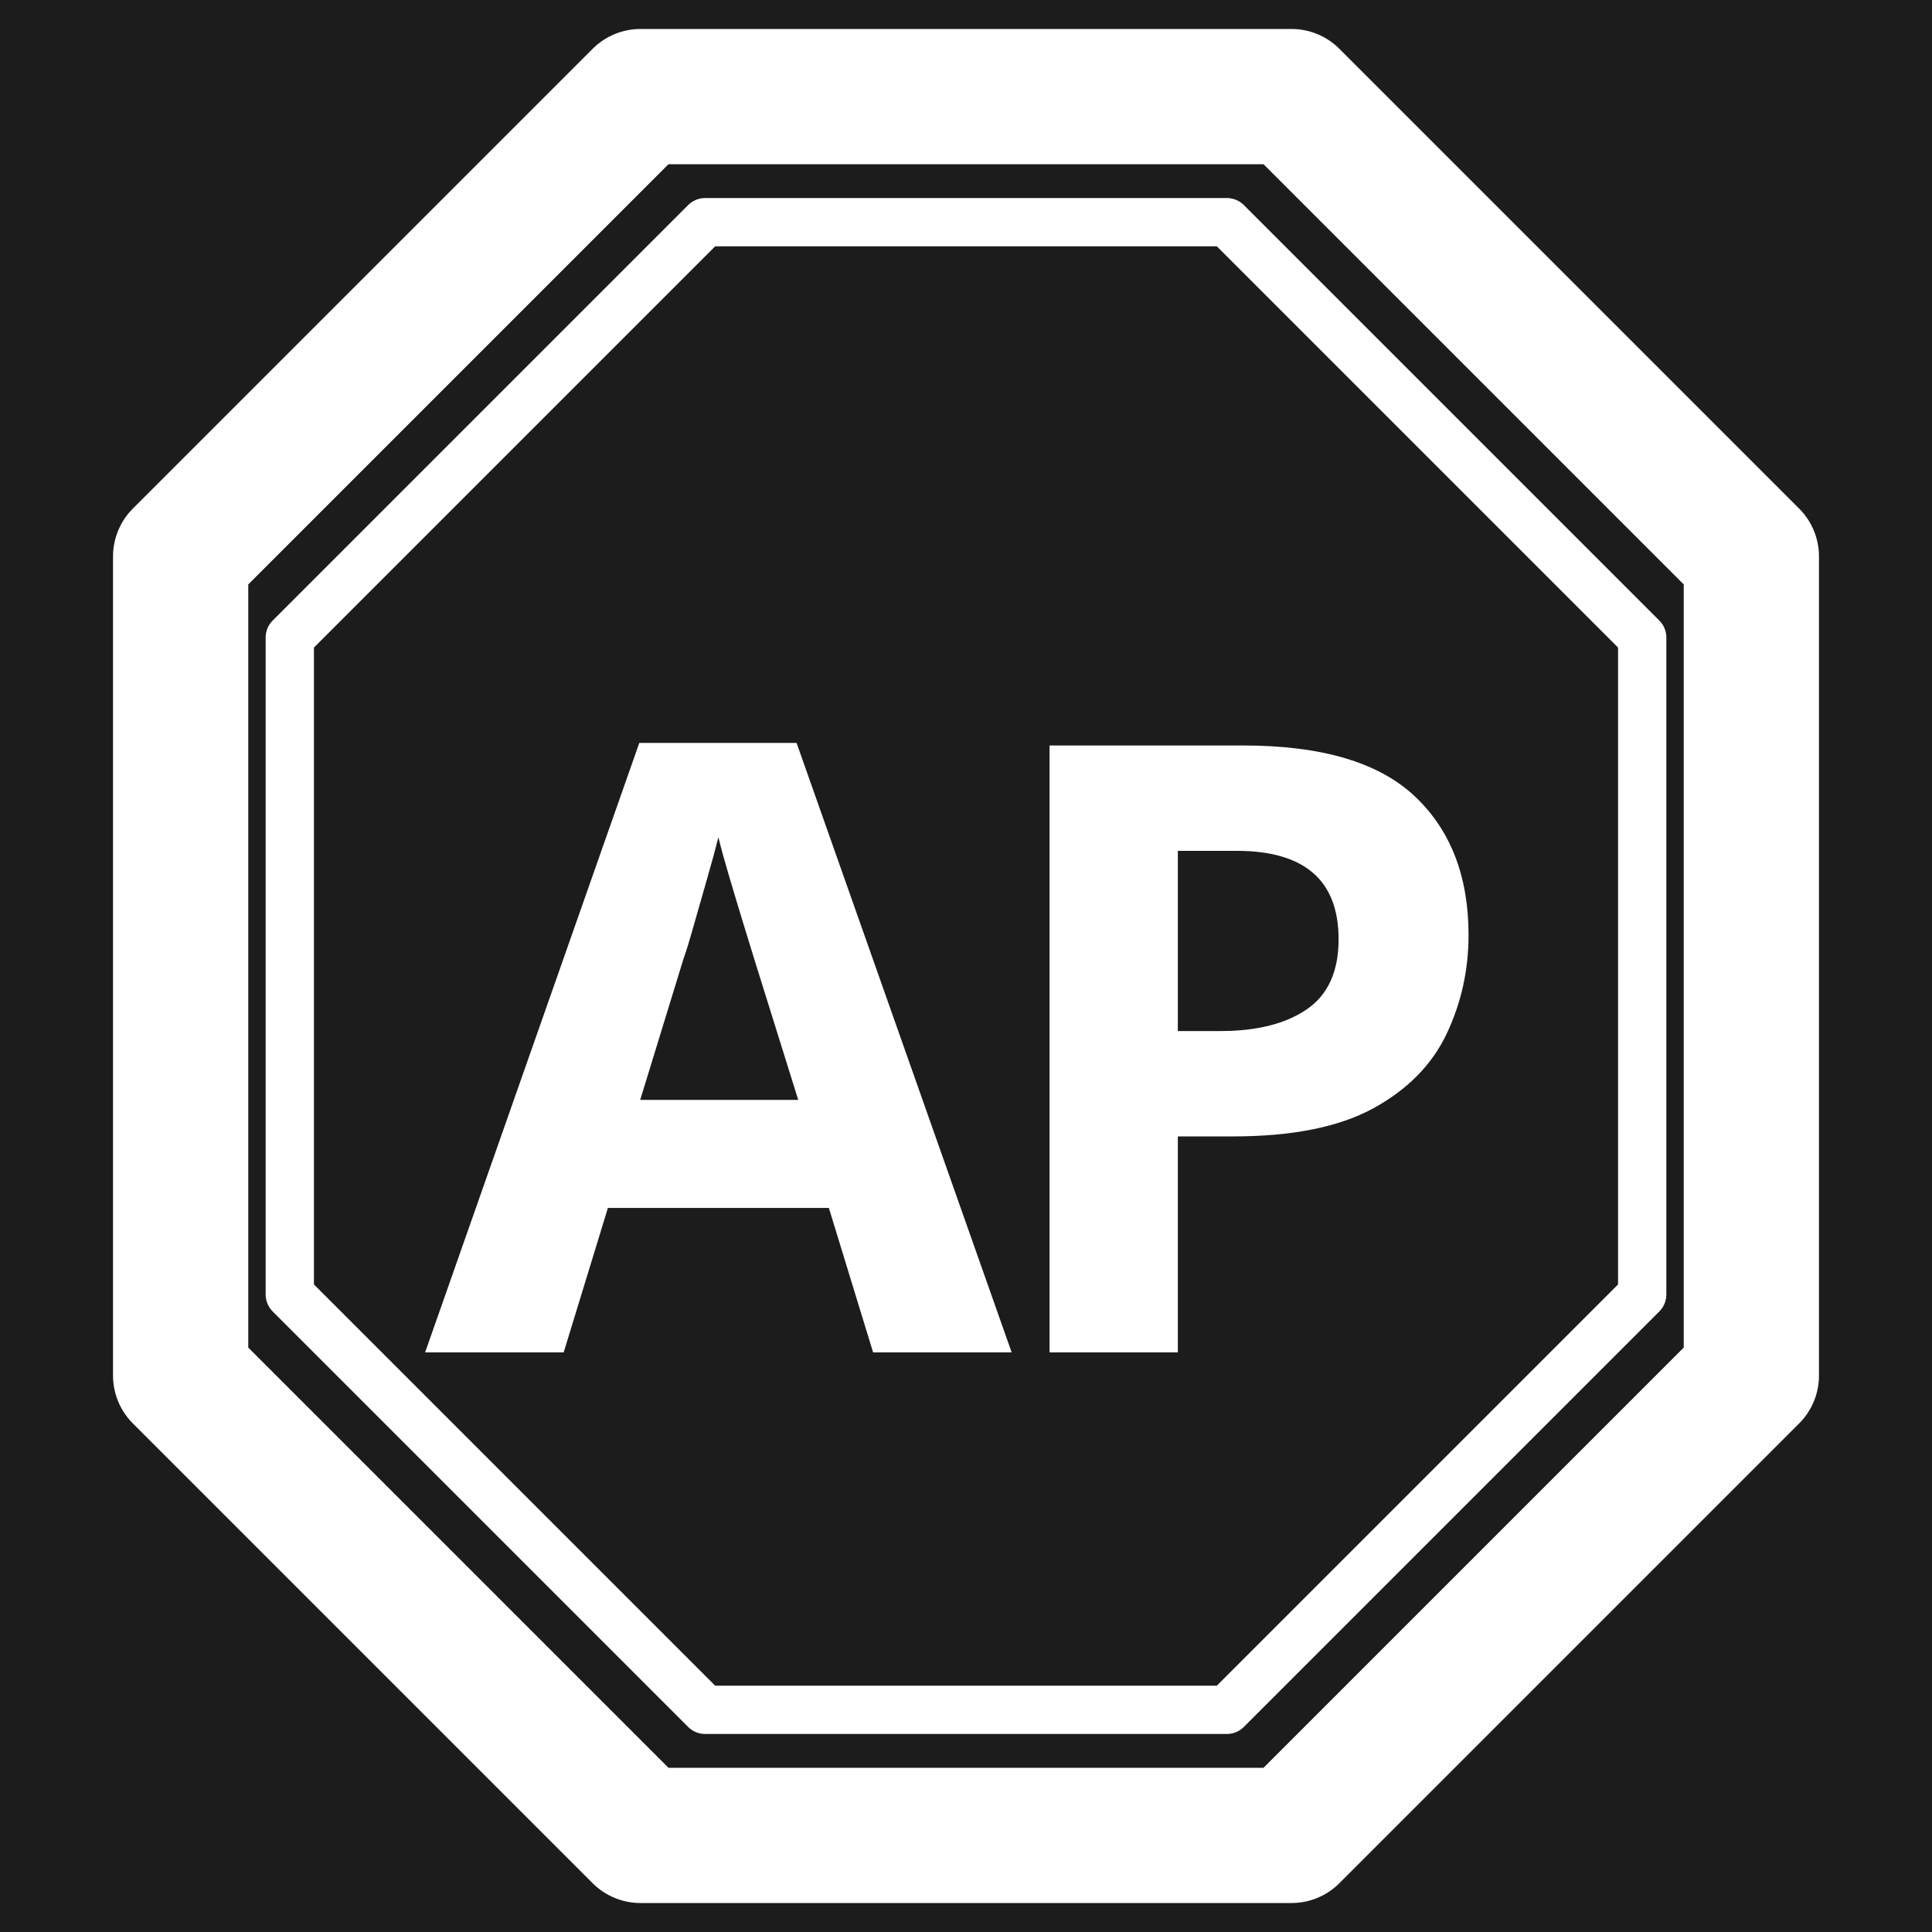
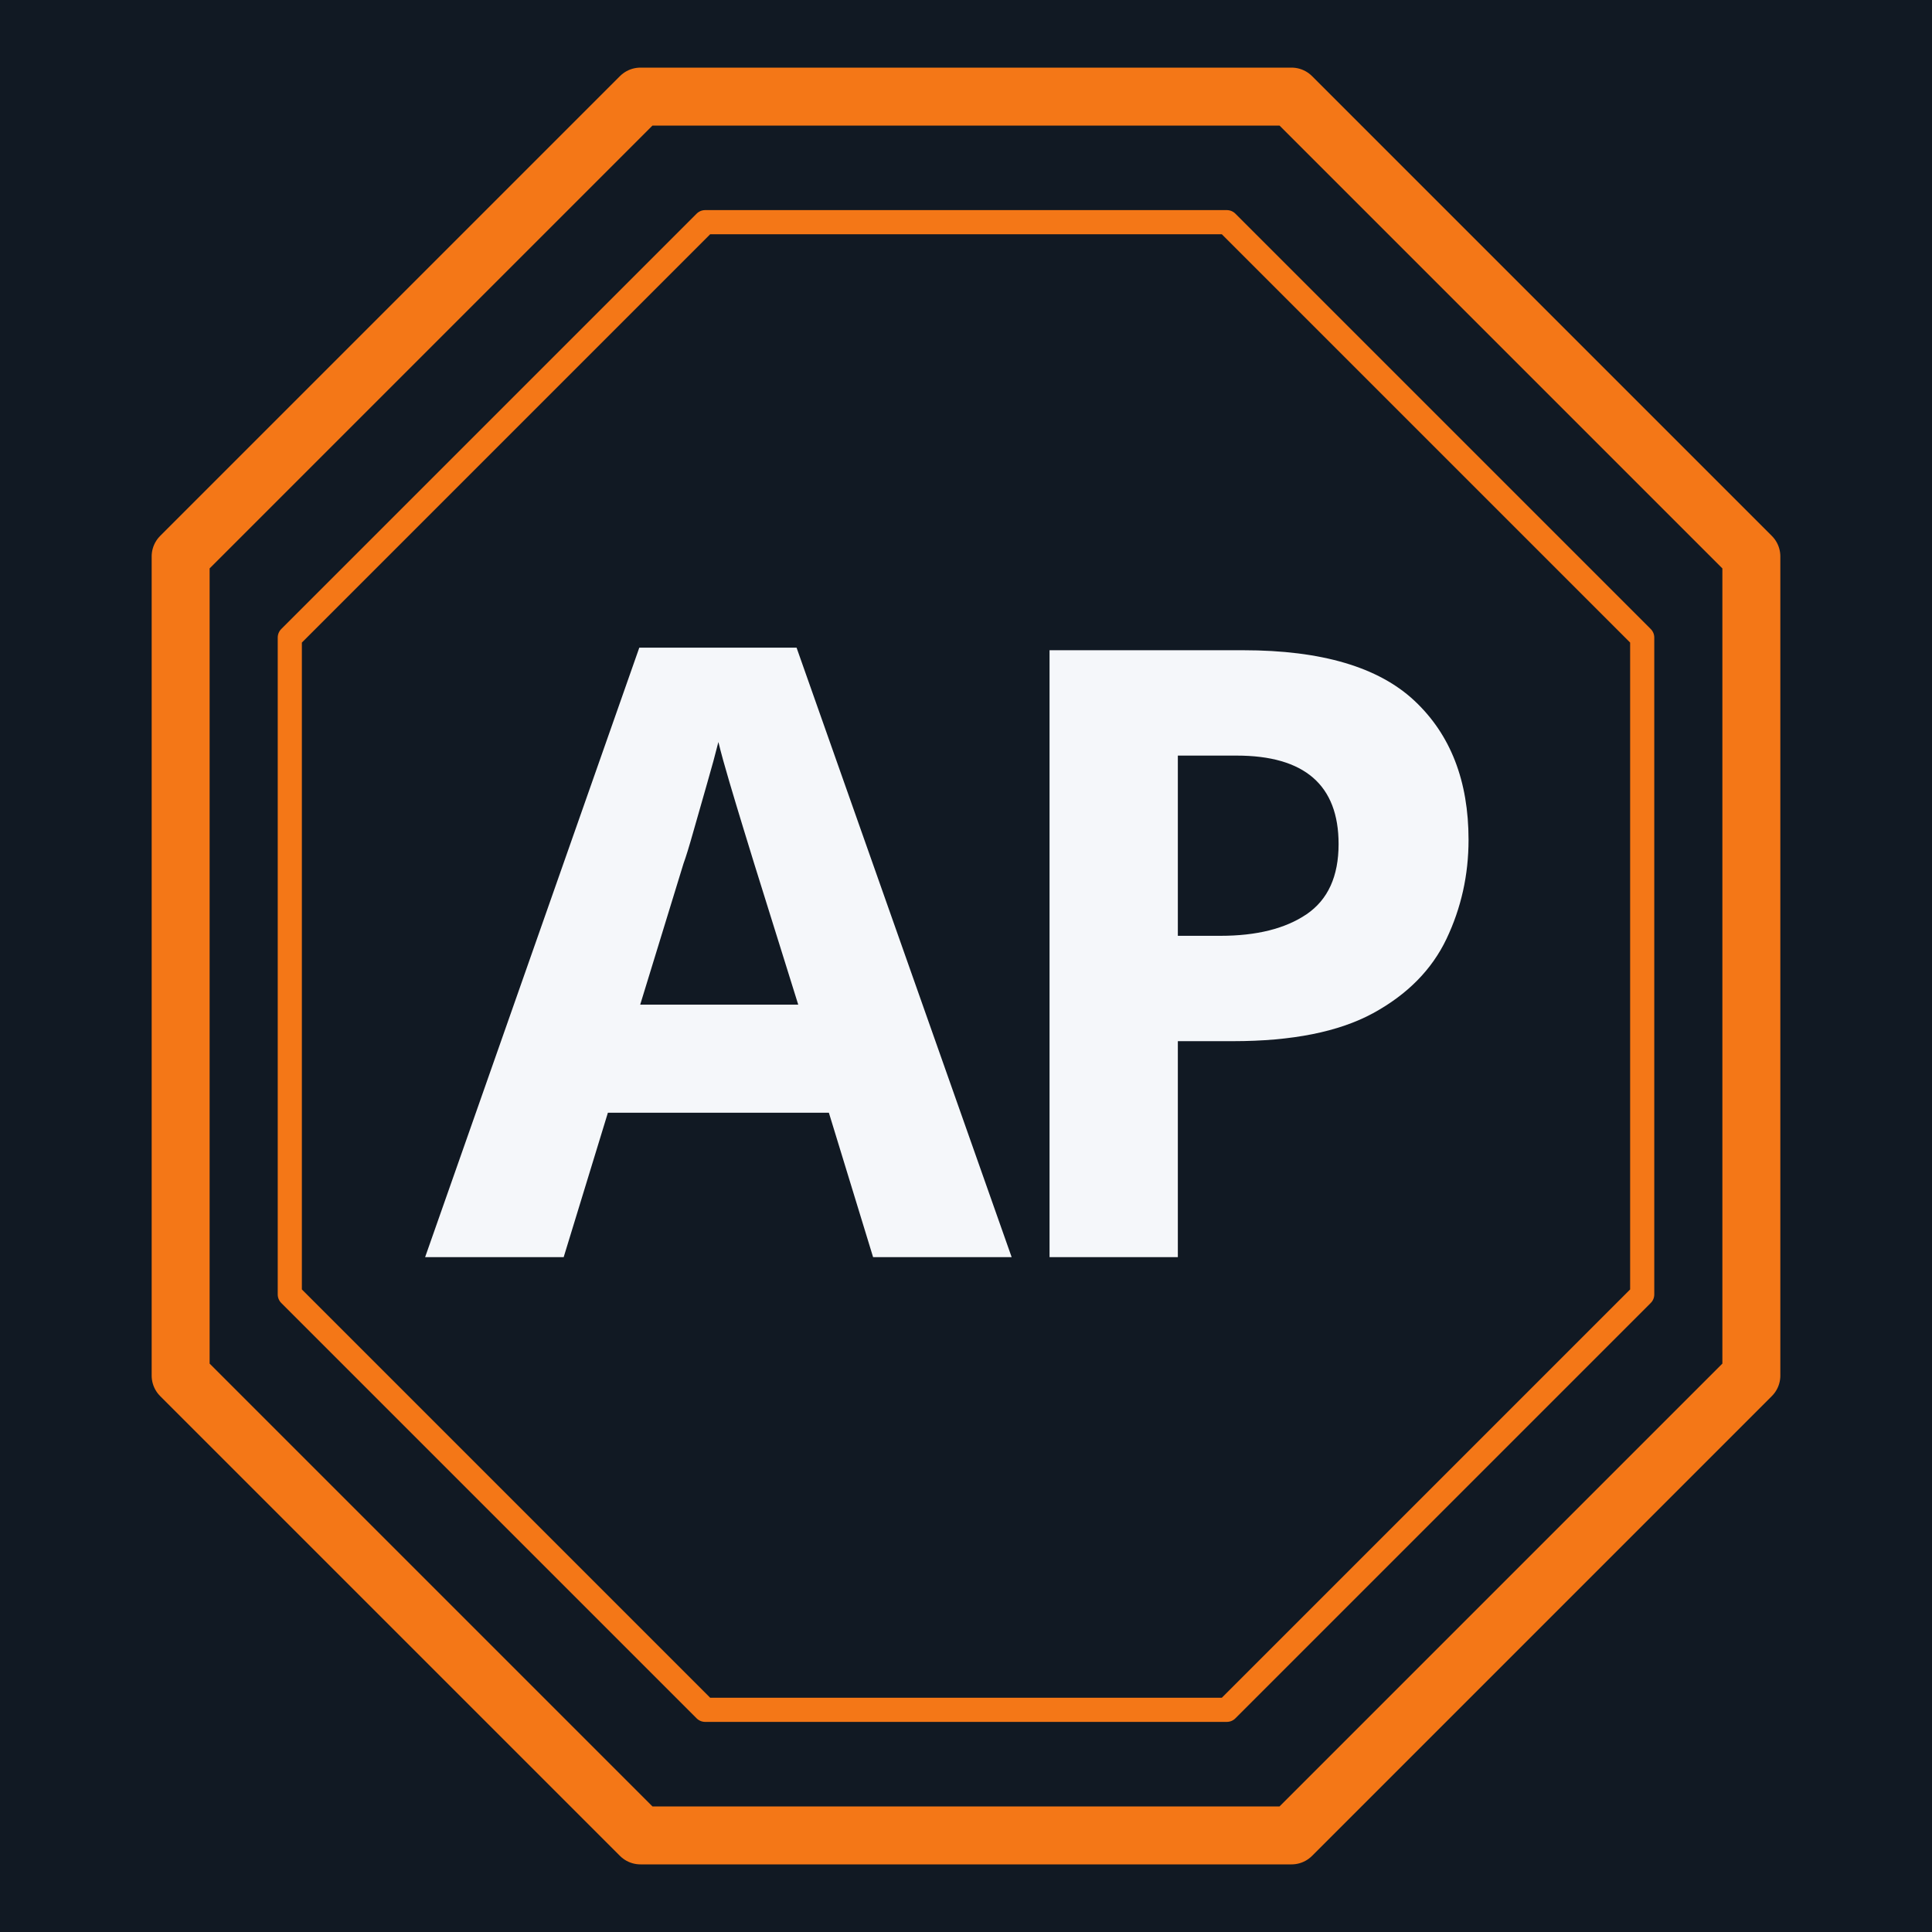
<svg xmlns="http://www.w3.org/2000/svg" viewBox="0 0 200 200" fill="none">
-   <rect width="200" height="200" fill="#1C1C1C" />
-   <polygon points="133.7,10 181.3,57.6 181.3,142.4 133.7,190 66.3,190 18.7,142.4 18.7,57.6 66.3,10" fill="#1C1C1C" stroke="white" stroke-width="14" stroke-linejoin="round" />
-   <polygon points="127,23 170,66 170,134 127,177 73,177 30,134 30,66 73,23" fill="none" stroke="white" stroke-width="5" stroke-linejoin="round" />
-   <text x="100" y="140" text-anchor="middle" dominant-baseline="auto" font-family="'Arial Black','Arial Bold',Impact,sans-serif" font-weight="900" font-size="88" letter-spacing="-4" fill="white">AP</text>
+   <rect width="200" height="200" fill="#111923" />
+   <polygon points="133.7,10 181.3,57.6 181.3,142.4 133.7,190 66.3,190 18.7,142.4 18.7,57.6 66.3,10" fill="none" stroke="#F47717" stroke-width="6" stroke-linejoin="round" />
+   <polygon points="127,23 170,66 170,134 127,177 73,177 30,134 30,66 73,23" fill="none" stroke="#F47717" stroke-width="2.5" stroke-linejoin="round" />
+   <text x="100" y="96" text-anchor="middle" dominant-baseline="central" font-family="'Arial Black','Arial Bold',Impact,sans-serif" font-weight="900" font-size="88" letter-spacing="-4" fill="#F5F7FA">AP</text>
</svg>
